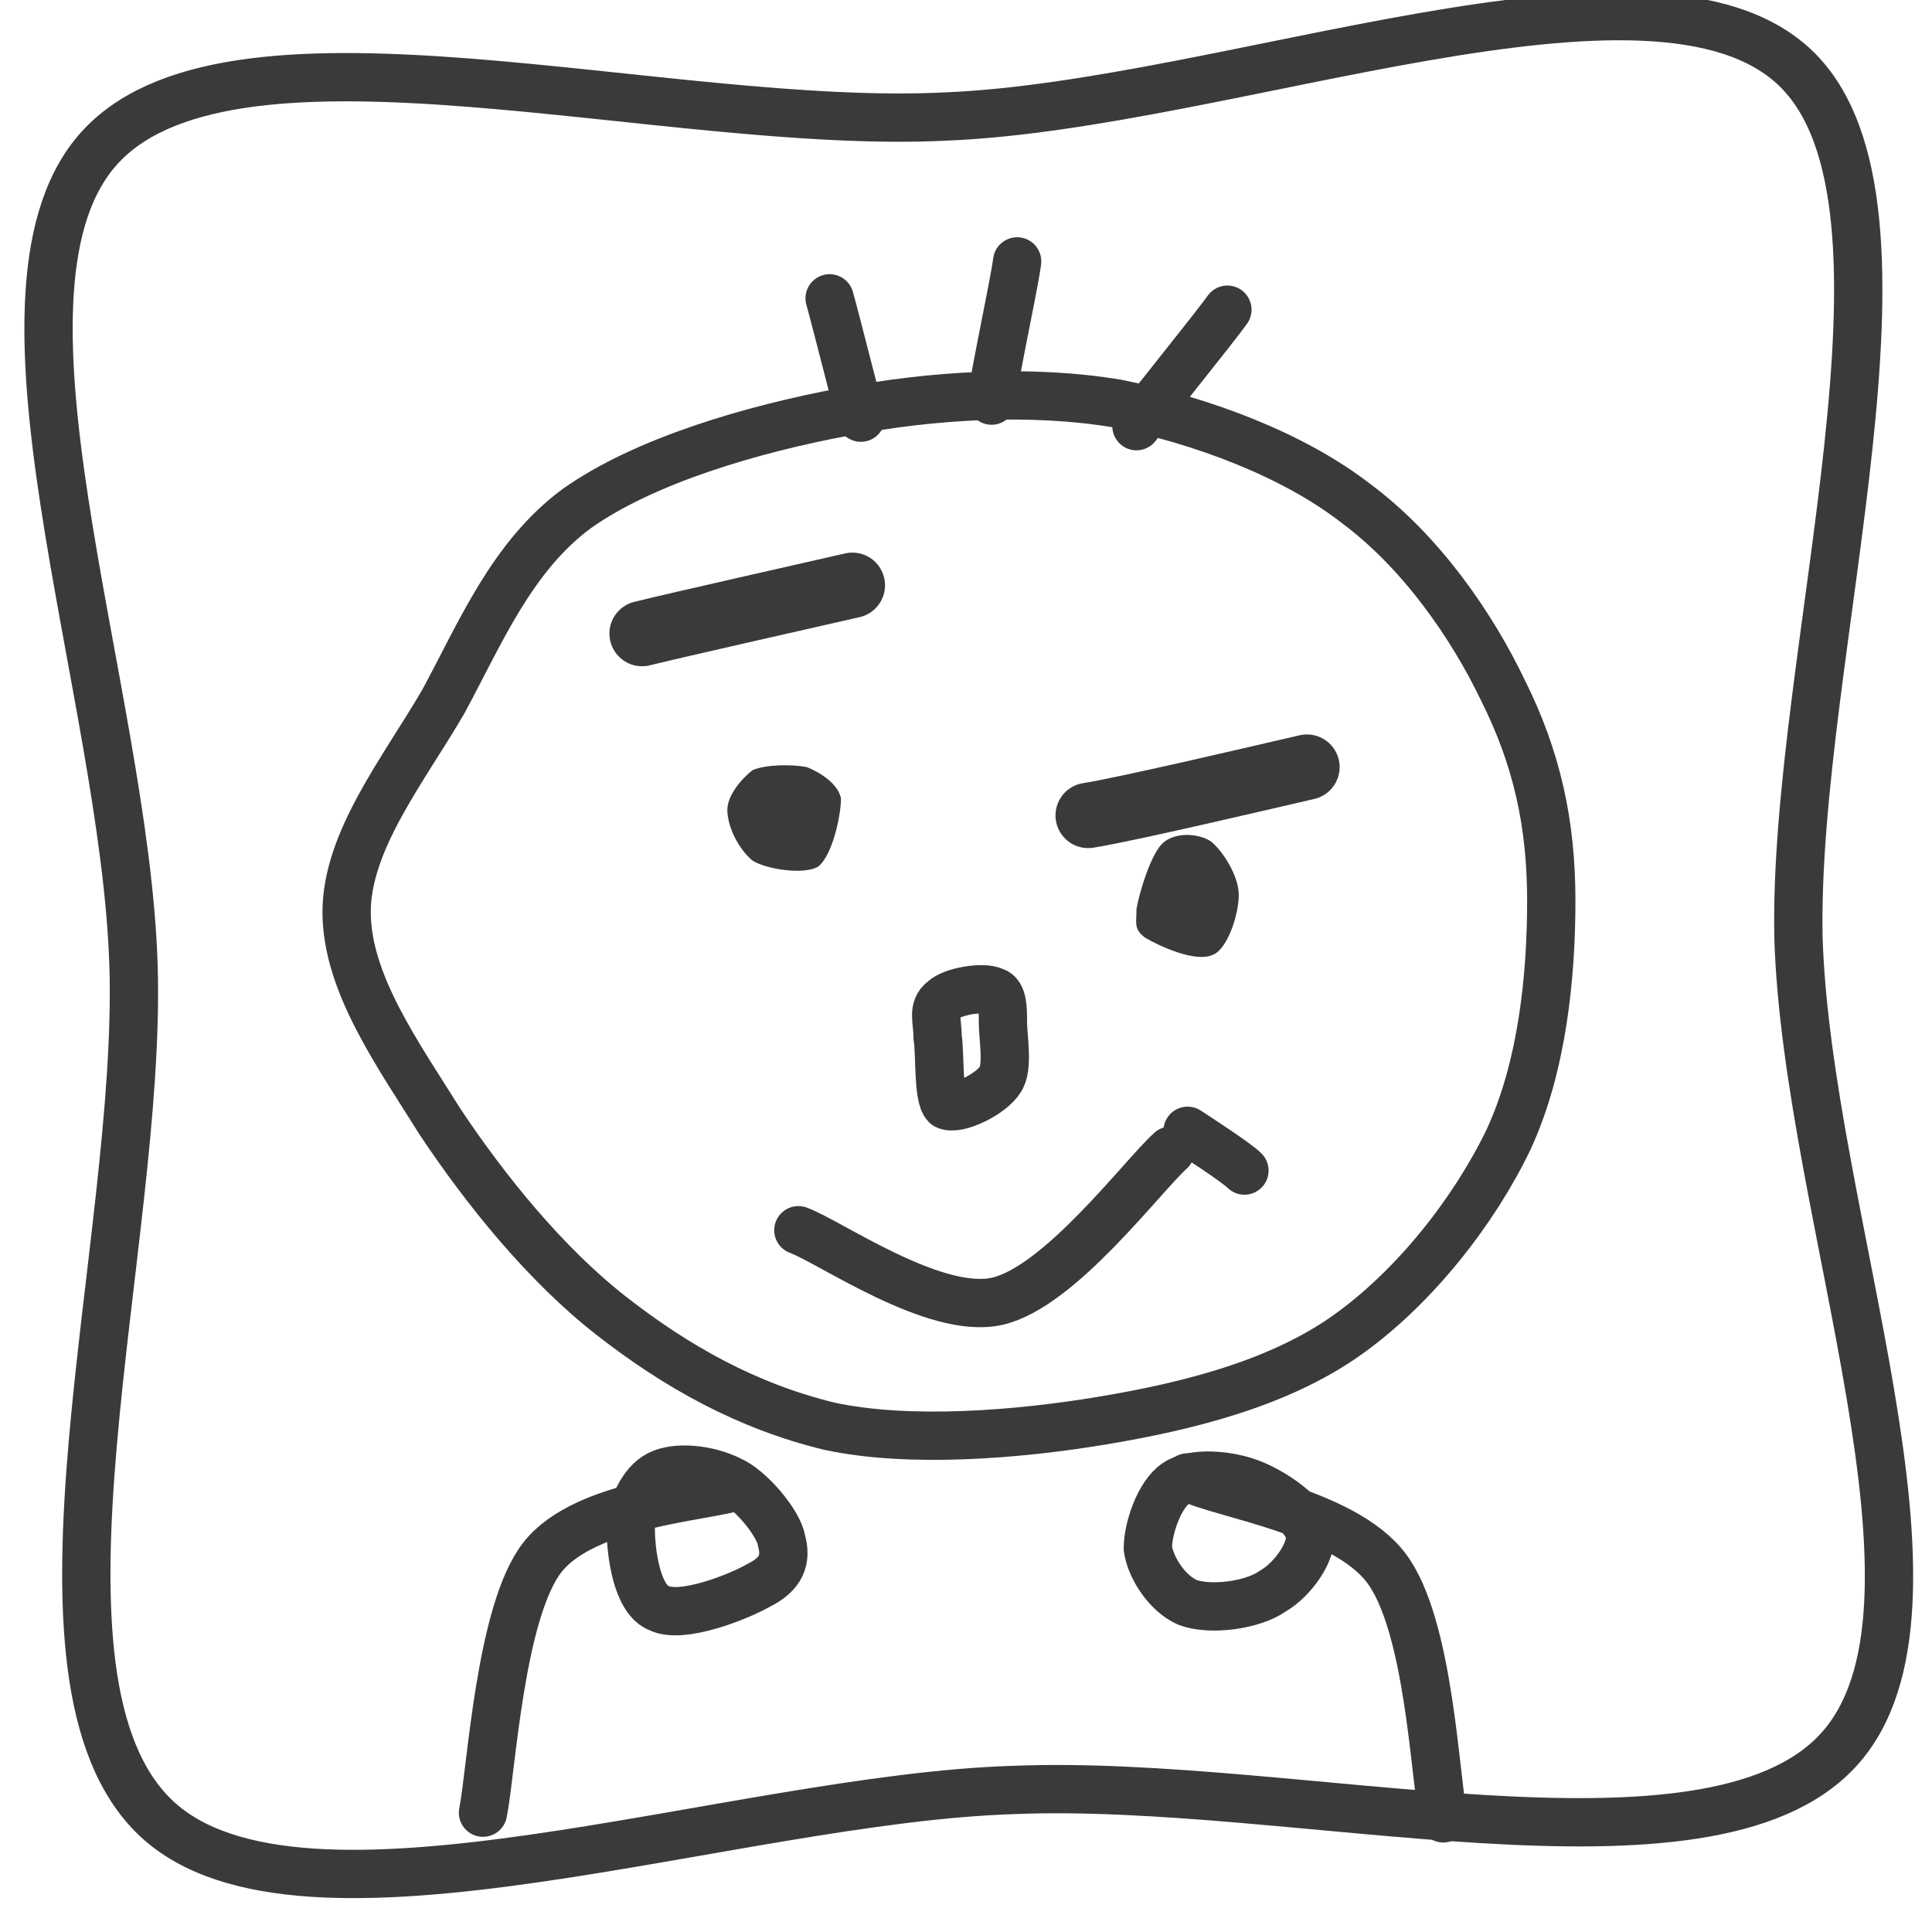
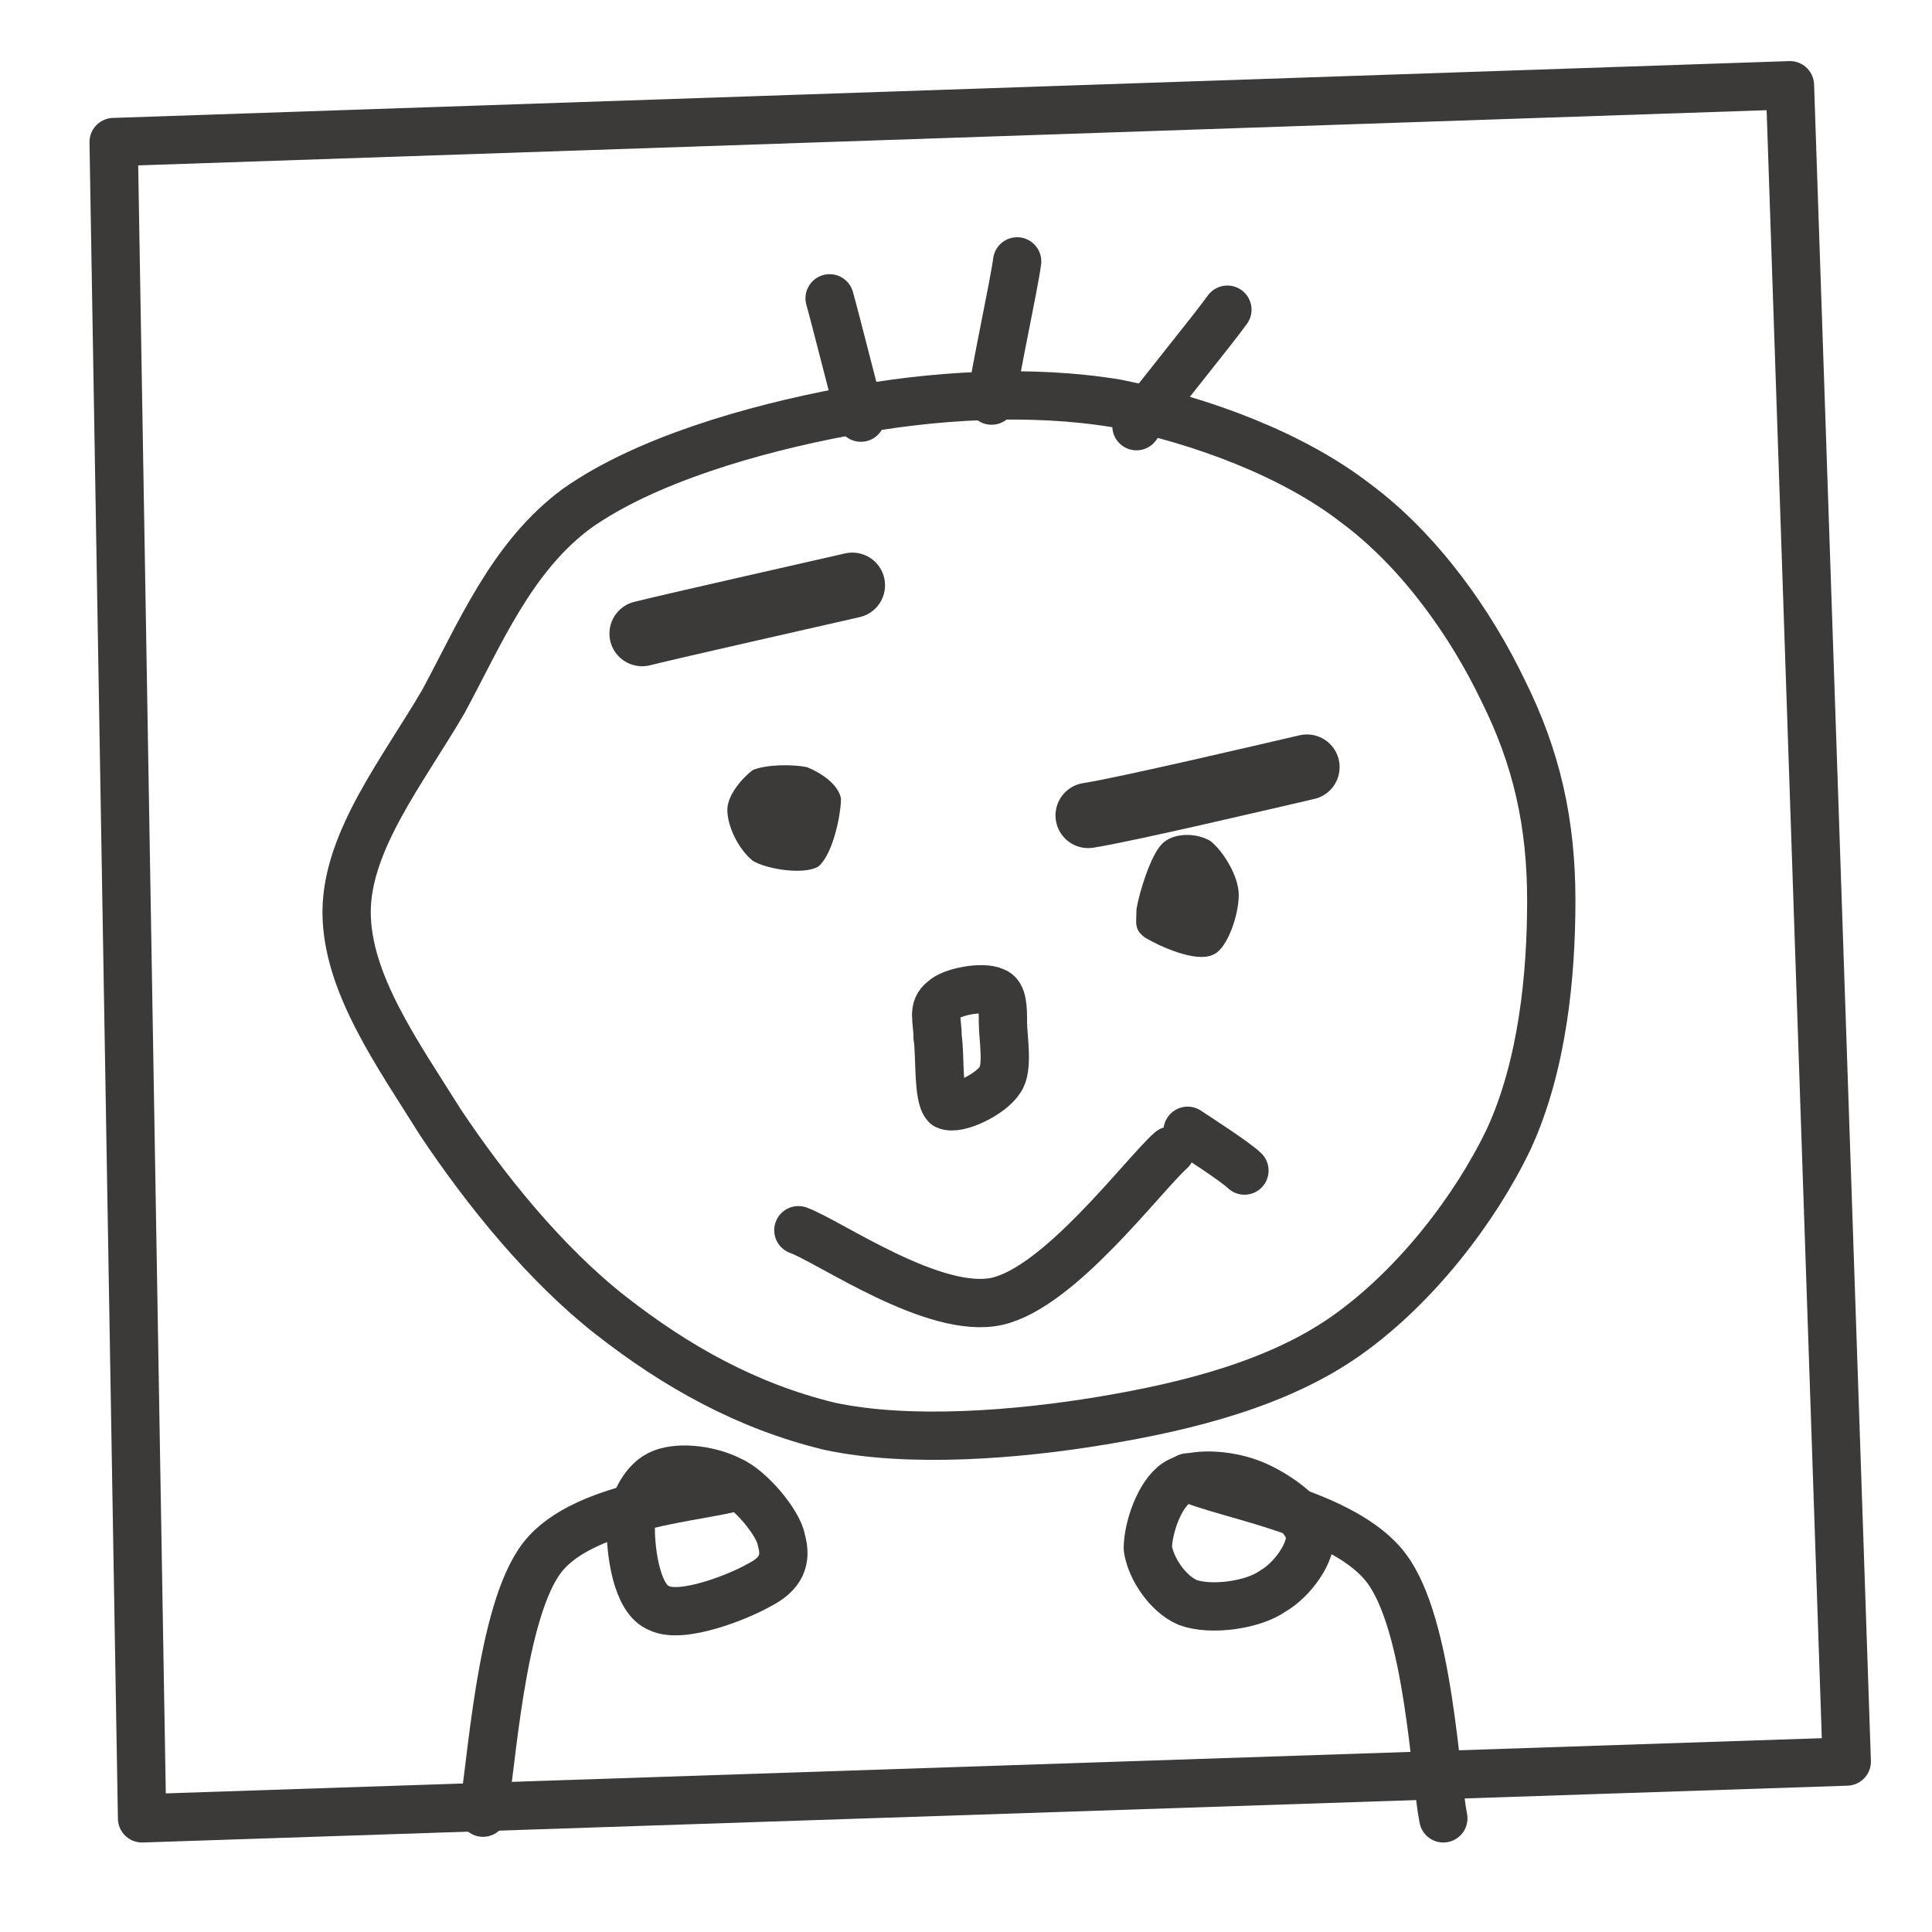
<svg xmlns="http://www.w3.org/2000/svg" viewBox="0 0 68 68">
  <style>.ln{fill:none;stroke:#3b3a38;stroke-width:1.7;stroke-linecap:round;stroke-linejoin:round}.th{fill:none;stroke:#3b3a38;stroke-width:2.3;stroke-linecap:round}.dash{stroke-dasharray:3 4;stroke:#6b665c}.bf{fill:#3b3a38}.pk{fill:#e8a090;fill-opacity:.55;stroke:none}.rd{fill:#c9694f;fill-opacity:.7;stroke:#a93326;stroke-width:.8}.q{fill:none;stroke:#a93326;stroke-width:3;stroke-linecap:round;stroke-linejoin:round}.q2{fill:none;stroke:#8a7f68;stroke-width:3;stroke-linecap:round;stroke-linejoin:round}.bl{fill:none;stroke:#27427a;stroke-width:1.8;stroke-linecap:round;stroke-linejoin:round}</style>
-   <path d="M3.6 5.1C8.4 0.1 23.4 4.6 33.3 4.1C43.2 3.7 58.2 -2.4 63.2 2.4C68.2 7.2 63.1 23.1 63.3 33C63.6 42.8 69.3 56.6 64.7 61.6C60.1 66.6 45.6 62.6 35.7 63C25.8 63.3 10.6 68.8 5.5 64C0.3 59.1 5 43.8 4.7 34C4.4 24.2 -1.1 10 3.6 5.1Z" class="ln" fill="#f7f0dc" />
+   <path d="M4 5L63 3L65 62L5 64Z" class="ln" fill="#f7f0dc" />
  <path d="M17 63.8C17.3 62.3 17.6 56.7 19.1 54.8C20.6 52.9 24.8 52.7 26 52.3" class="ln" />
  <path d="M50.8 64C50.5 62.5 50.3 57.2 48.8 55.2C47.3 53.2 43 52.6 41.8 52" class="ln" />
  <path d="M27.5 54.2C27.7 54.9 27.5 55.4 26.7 55.8C26 56.2 24 57 23.2 56.6C22.4 56.3 22.2 54.6 22.2 53.8C22.2 53.1 22.6 52.2 23.2 51.9C23.8 51.6 24.9 51.7 25.7 52.1C26.4 52.4 27.4 53.6 27.5 54.2Z" class="ln" />
  <path d="M46.1 54C46.2 54.6 45.5 55.6 44.8 56C44.1 56.5 42.6 56.7 41.8 56.4C41.1 56.1 40.5 55.2 40.4 54.5C40.4 53.8 40.8 52.6 41.4 52.2C42 51.8 43.2 51.9 44 52.2C44.8 52.5 46 53.3 46.1 54Z" class="ln" />
  <path d="M54.6 31.7C54.6 34.3 54.3 37.5 53.1 40.1C51.9 42.6 49.8 45.3 47.4 47C45 48.7 41.8 49.5 38.8 50C35.8 50.5 32 50.8 29.2 50.2C26.3 49.5 23.8 48.1 21.5 46.3C19.2 44.5 17.1 41.9 15.5 39.5C14 37.1 12.2 34.6 12.2 32.1C12.2 29.6 14.2 27.1 15.6 24.7C16.9 22.3 18 19.6 20.3 17.9C22.7 16.2 26.5 15.1 29.7 14.5C32.8 13.9 36.3 13.7 39.3 14.2C42.3 14.8 45.5 16 47.7 17.7C50 19.4 51.8 22 52.9 24.3C54.1 26.7 54.6 29 54.6 31.7Z" class="ln" />
  <path d="M30.3 14.7C30.1 14 29.4 11.2 29.2 10.5" class="ln" />
  <path d="M34.9 14.1C35 13.2 35.7 10 35.8 9.2" class="ln" />
  <path d="M40 15C40.5 14.3 42.7 11.6 43.2 10.9" class="ln" />
  <path d="M22.6 22.3C23.8 22 28.7 20.9 30 20.6" class="th" />
  <path d="M38.3 28.7C39.6 28.5 44.7 27.3 46 27" class="th" />
  <path d="M29.6 28.1C29.6 28.7 29.3 30.1 28.8 30.5C28.3 30.8 27 30.6 26.5 30.3C26 29.9 25.6 29.1 25.6 28.5C25.6 28 26.1 27.4 26.5 27.1C27 26.9 27.9 26.9 28.4 27C28.9 27.2 29.5 27.6 29.6 28.1Z" class="bf" />
  <path d="M43.6 31.5C43.6 32.2 43.2 33.4 42.7 33.6C42.1 33.9 40.8 33.3 40.3 33C39.9 32.7 40 32.5 40 32C40.1 31.4 40.5 30.1 40.9 29.7C41.3 29.3 42.1 29.3 42.6 29.6C43 29.9 43.6 30.8 43.6 31.5Z" class="bf" />
  <path d="M35.3 36C35.3 36.5 35.5 37.6 35.2 38C34.9 38.5 33.7 39.1 33.3 38.9C33 38.6 33.1 37.1 33 36.5C33 35.9 32.8 35.5 33.2 35.2C33.5 34.9 34.6 34.7 35 34.9C35.3 35 35.3 35.5 35.3 36Z" class="ln" />
  <path d="M28.1 43.3C29.2 43.7 32.9 46.3 35.1 45.8C37.3 45.3 40.2 41.4 41.2 40.5" class="ln" />
  <path d="M41.8 39.8C42.1 40 43.5 40.9 43.8 41.2" class="ln" />
</svg>
